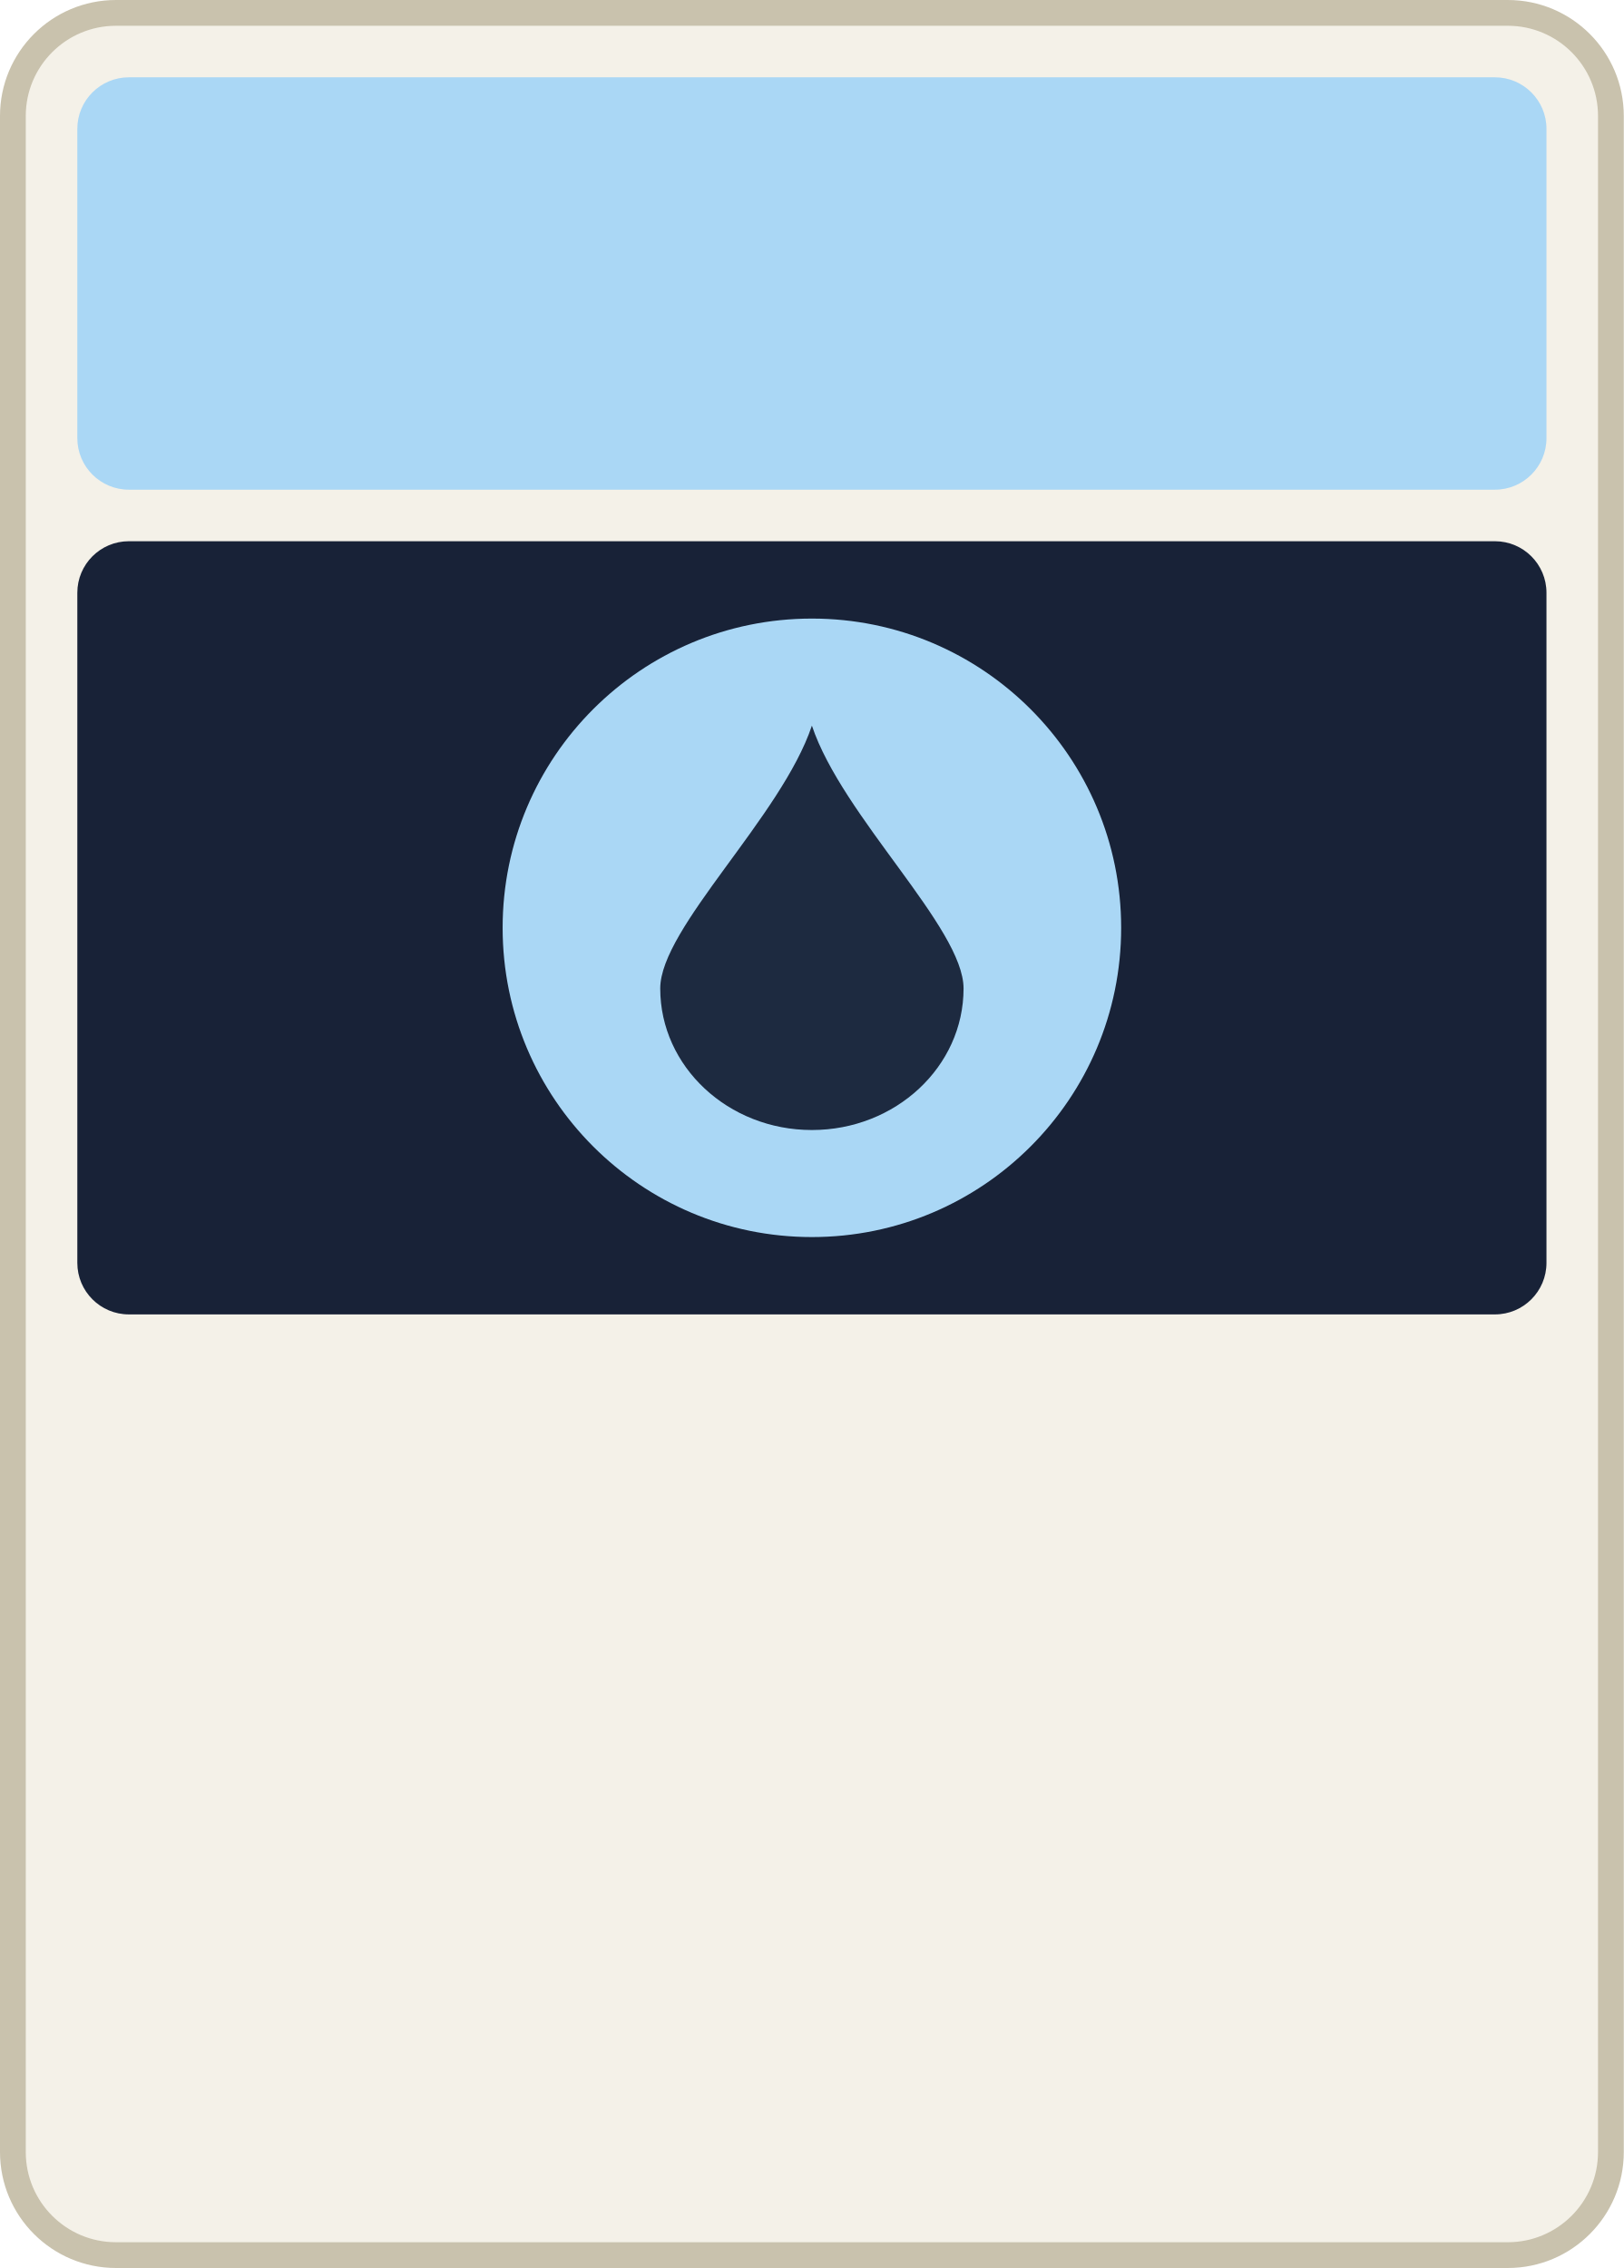
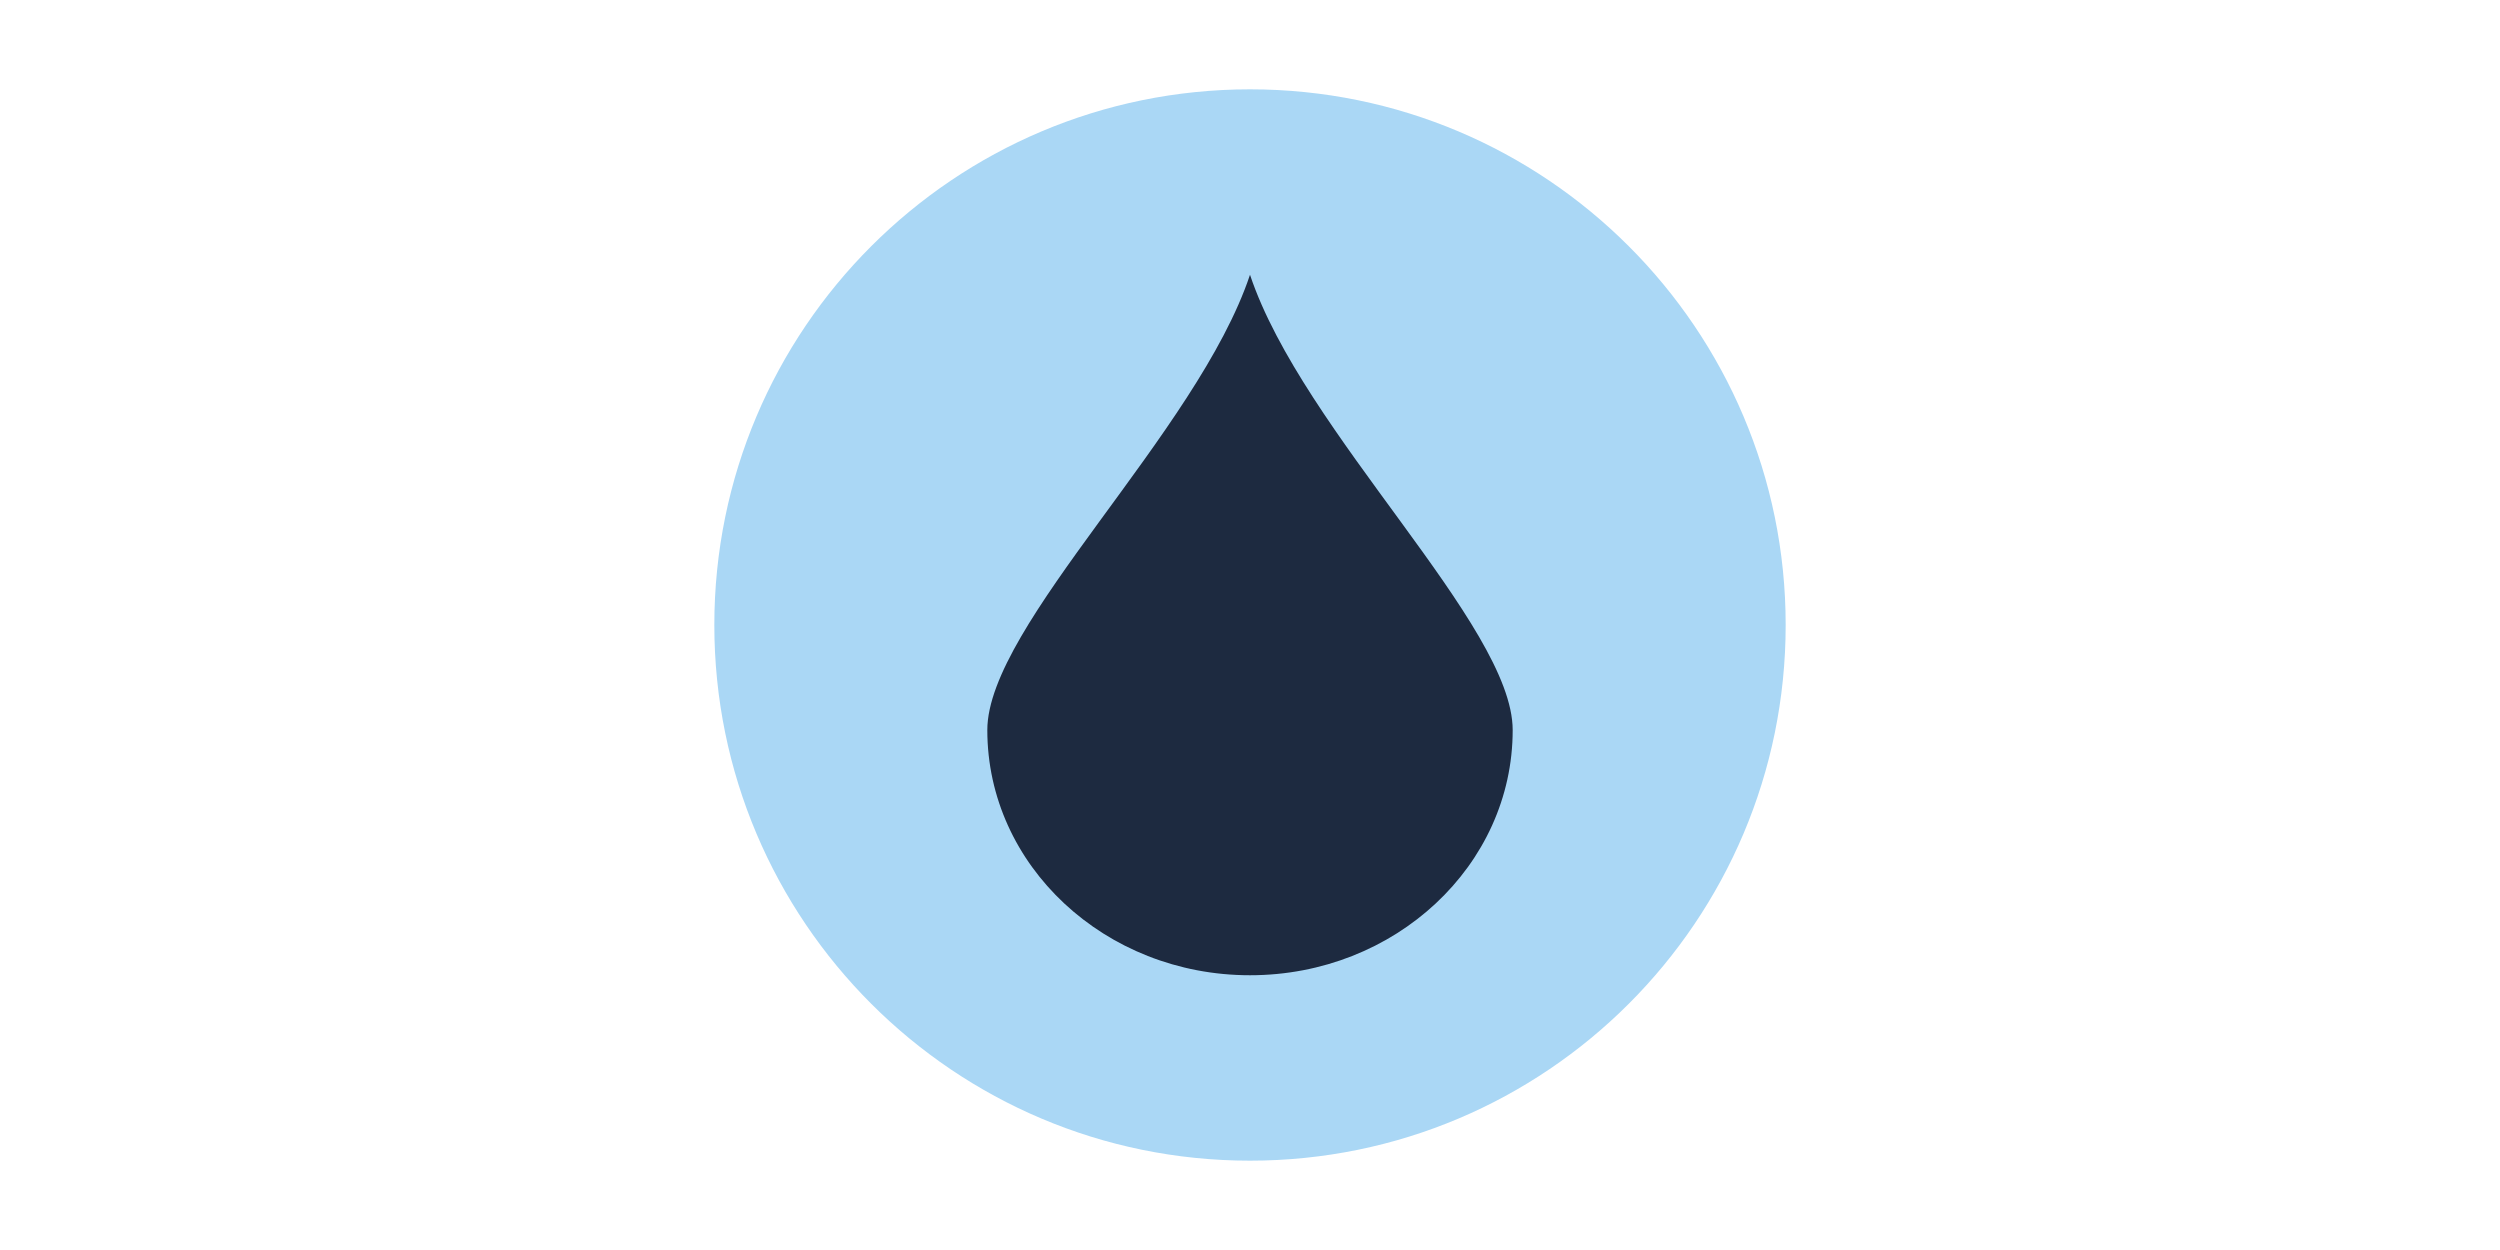
- <svg xmlns="http://www.w3.org/2000/svg" viewBox="0 0 63 88">
-   <rect x="0.5" y="0.5" width="62" height="87" rx="4" fill="#f4f1e8" stroke="#c9c2ad" />
-   <rect x="3" y="3" width="57" height="16" rx="2" fill="#aad7f5" />
-   <rect x="3" y="21" width="57" height="30" rx="2" fill="#182237" />
-   <g transform="translate(31.5 36.0) scale(0.923) translate(-31.50 -34.00)">
+ <svg xmlns="http://www.w3.org/2000/svg" viewBox="0 0 56 28">
+   <g transform="translate(28 14) scale(0.923) translate(-31.50 -34.00)">
    <circle cx="31.5" cy="34" r="13" fill="#aad7f5" />
    <path d="M31.5 25.5 C 32.775 29.325, 37.875 34, 37.875 36.55 A 6.375 5.95 0 0 1 25.125 36.55 C 25.125 34, 30.225 29.325, 31.5 25.5 Z" fill="#1d2a40" />
  </g>
</svg>
